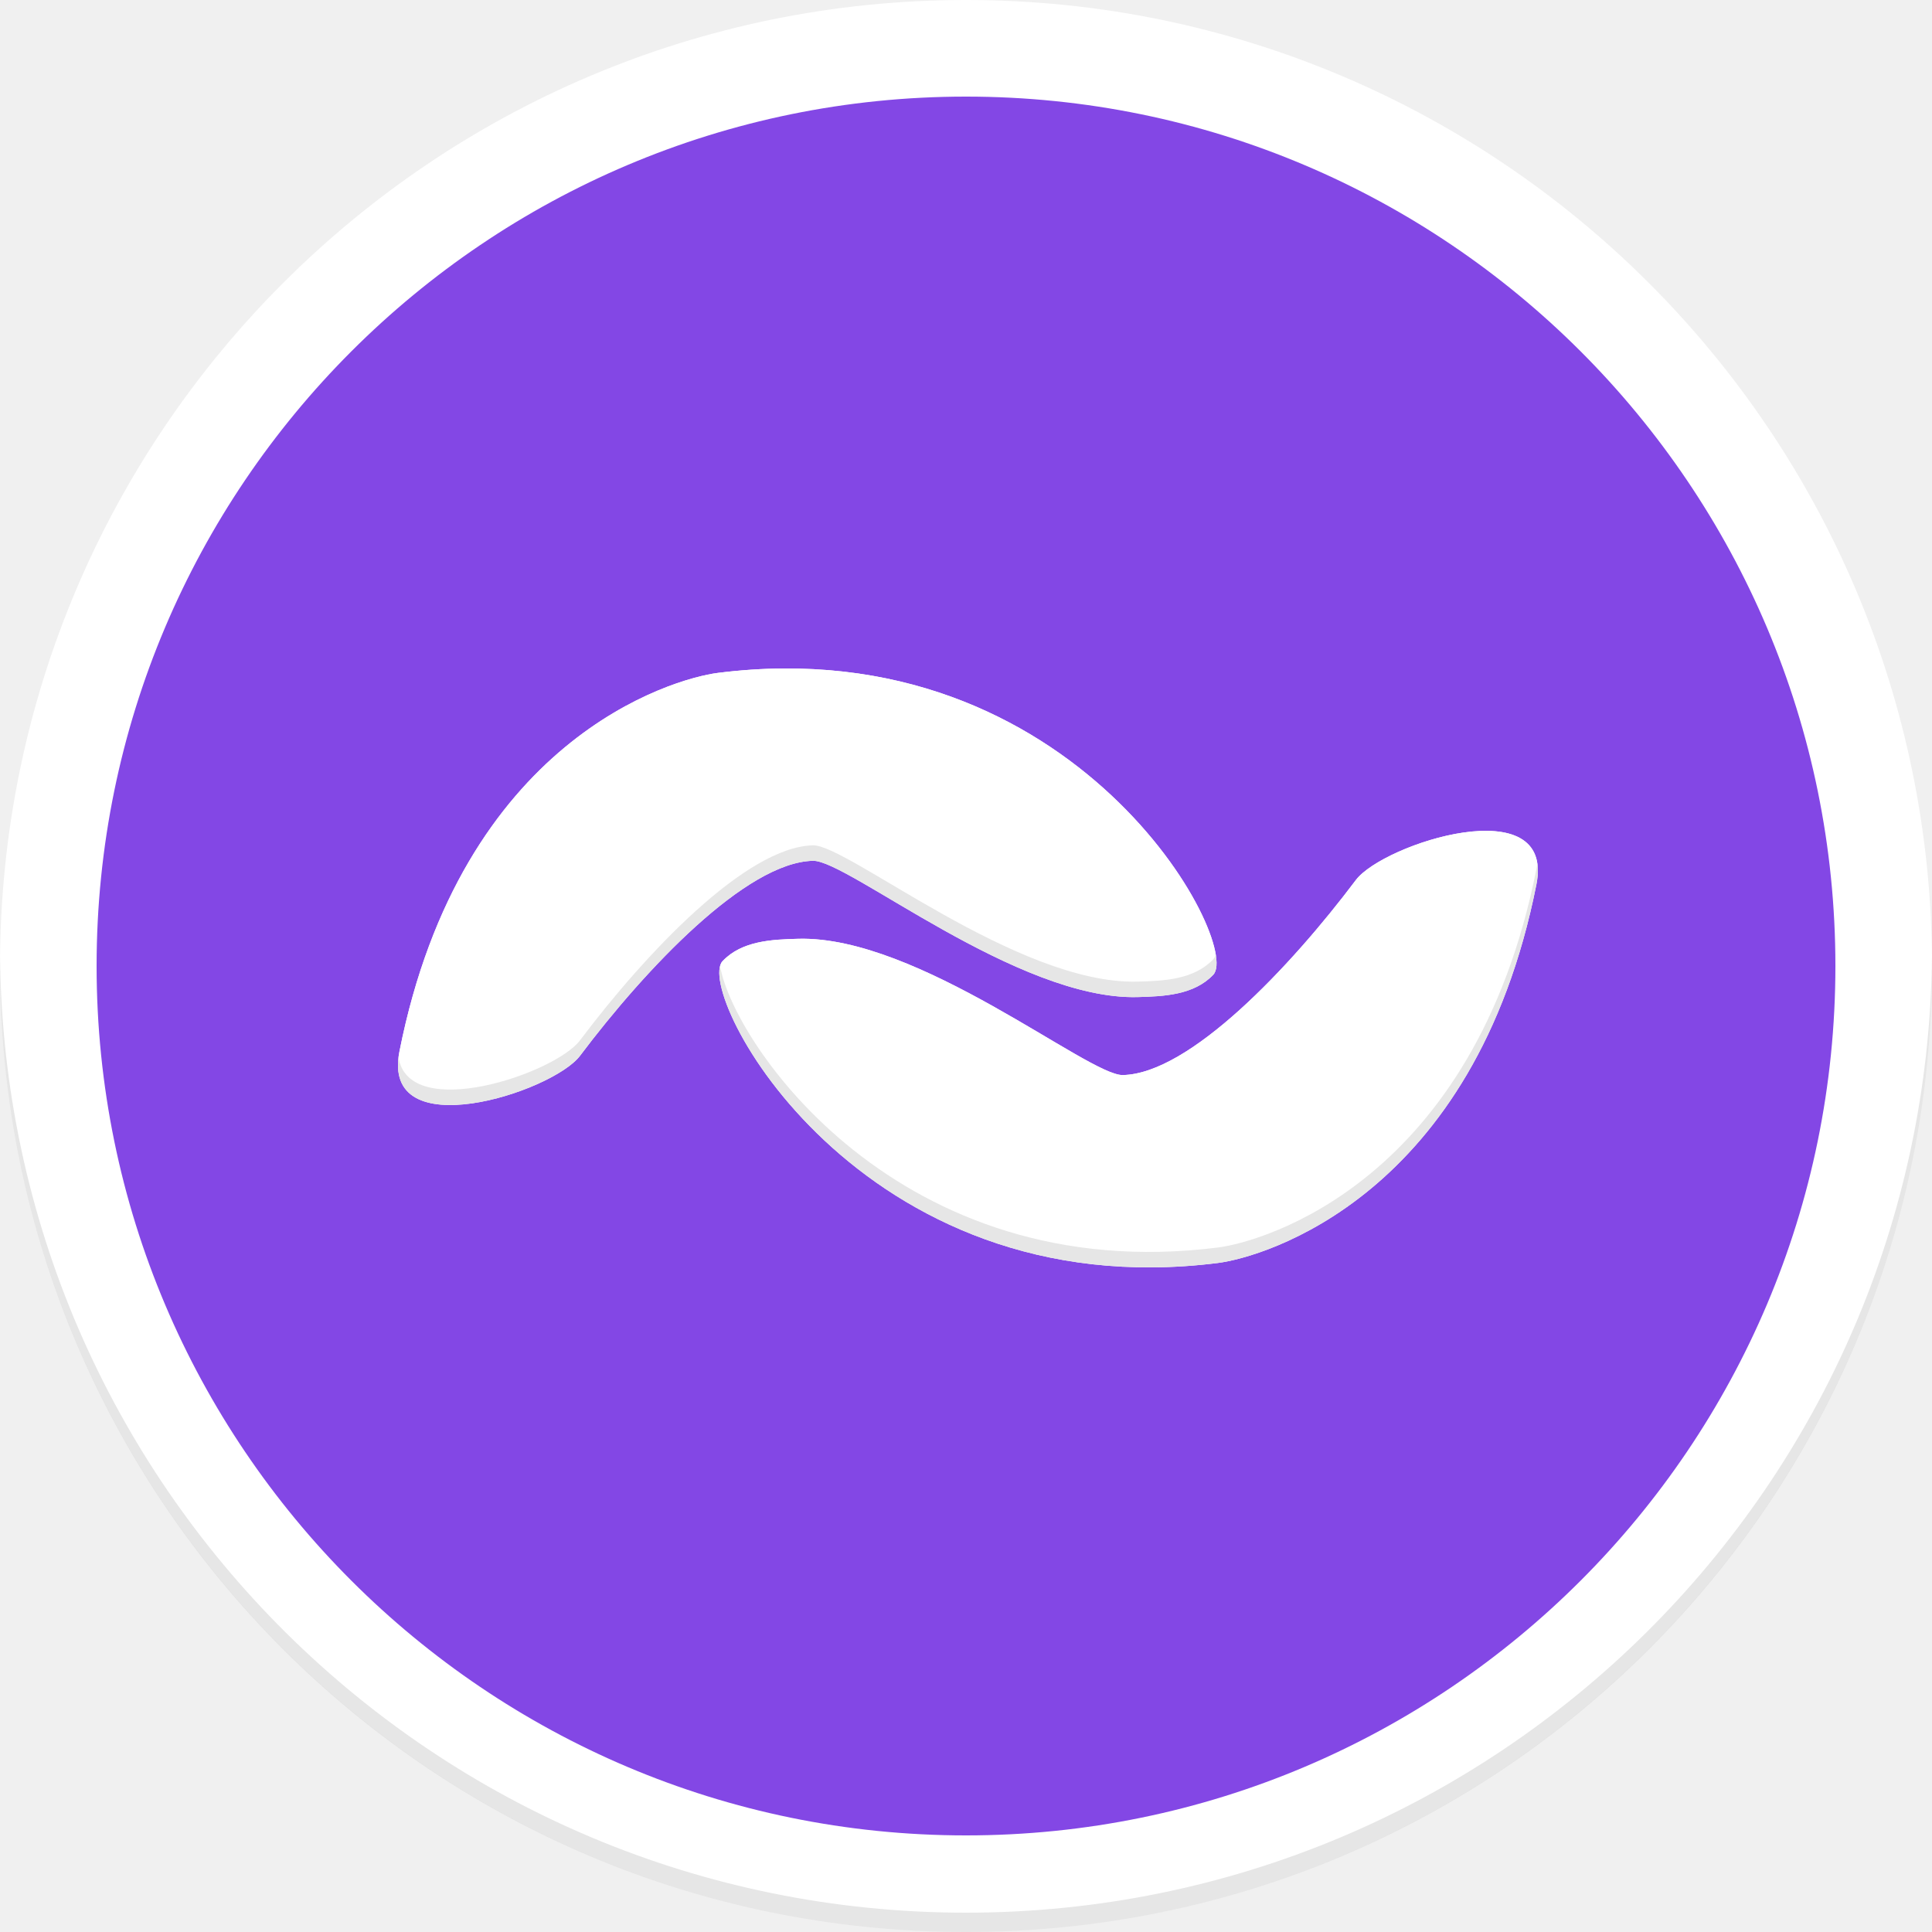
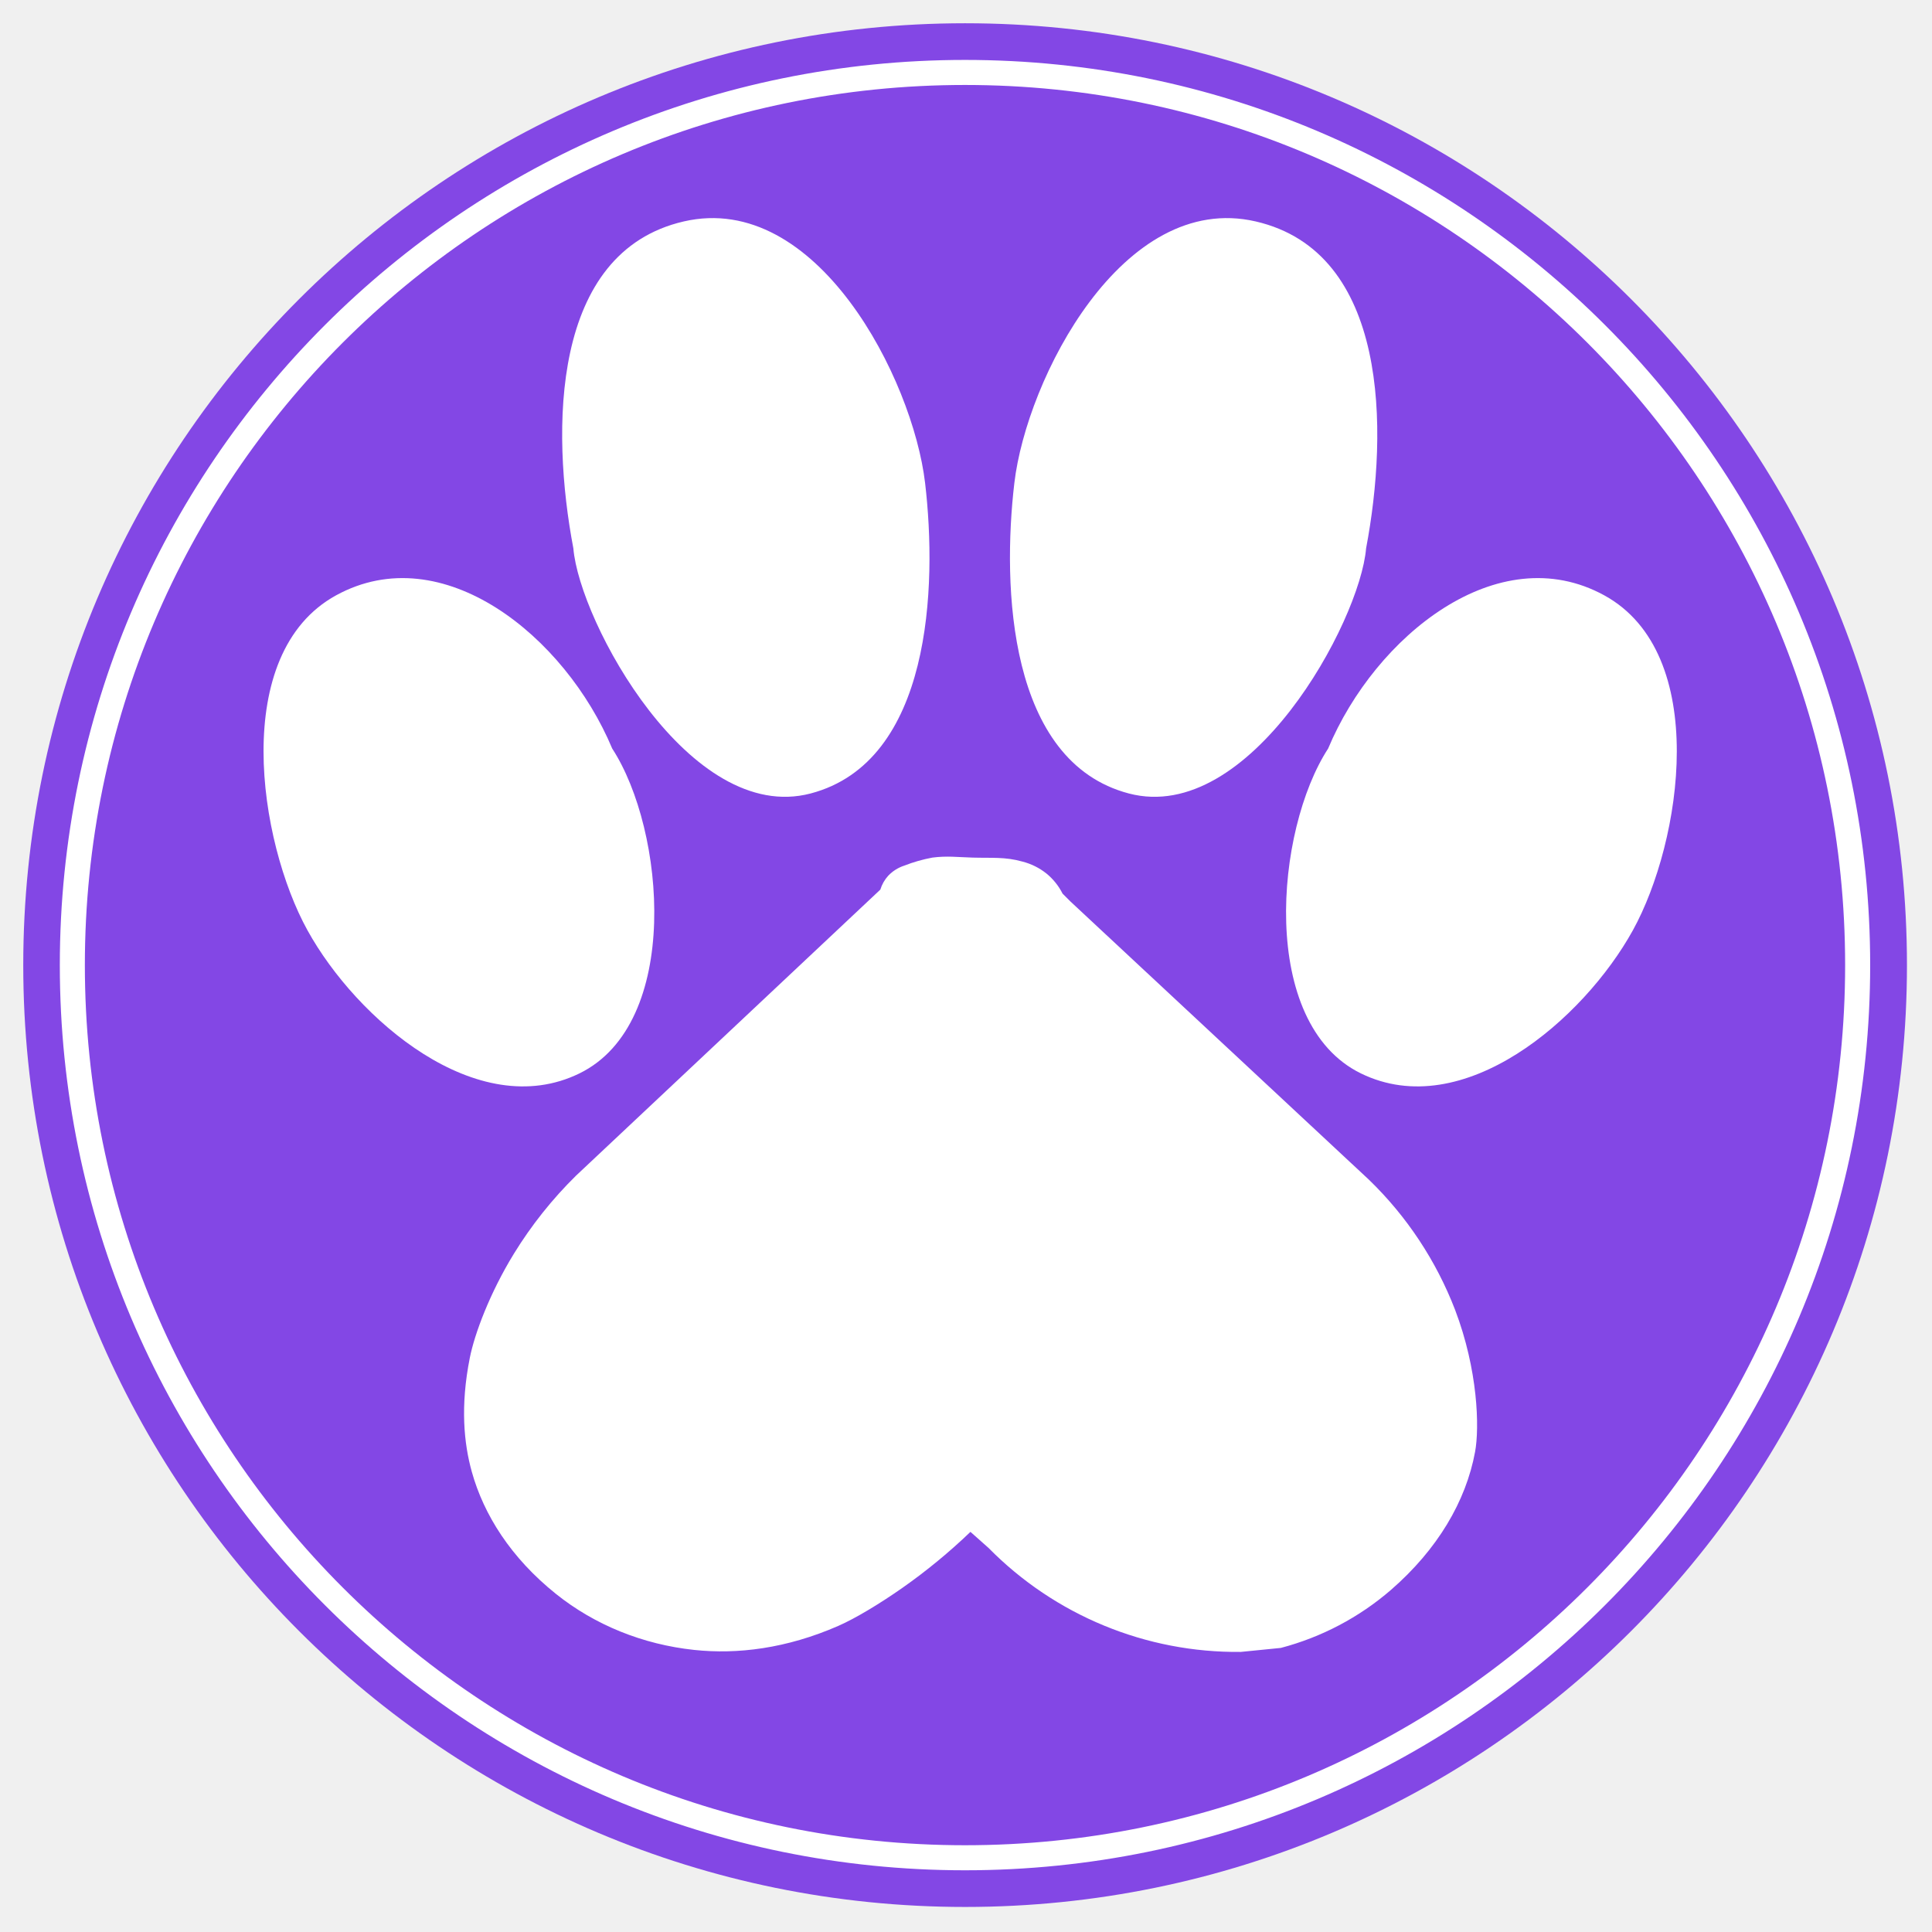
- <svg xmlns="http://www.w3.org/2000/svg" width="100%" height="100%" viewBox="0 0 300 300" version="1.1" xml:space="preserve" style="fill-rule:evenodd;clip-rule:evenodd;stroke-linejoin:round;stroke-miterlimit:2;">
-   <g id="Page-1">
-     <g id="icon">
-       <g id="banano-icon">
-         <g>
-           <g id="base">
-             <path id="path-1" d="M300,150C300,67.213 232.787,0 150,0C67.213,0 0,67.213 0,150C0,232.787 67.213,300 150,300C232.787,300 300,232.787 300,150Z" style="fill:white;" />
-             <path id="Combined-Shape" d="M300,150C300,232.843 232.843,300 150,300C67.157,300 0,232.843 0,150C-0,149.499 0.002,148.999 0.007,148.5C0.812,230.652 67.658,297 150,297C232.342,297 299.188,230.652 299.993,148.5C299.998,148.999 300,149.499 300,150Z" style="fill-opacity:0.1;" />
-             <path id="Combined-Shape1" d="M299.993,151.5C299.188,69.348 232.342,3 150,3C67.658,3 0.812,69.348 0.007,151.5C0.002,151.001 0,150.501 0,150C-0,67.157 67.157,0 150,0C232.843,-0 300,67.157 300,150C300,150.501 299.998,151.001 299.993,151.5L299.993,151.5Z" style="fill:white;fill-opacity:0.1;" />
-             <path id="innerring" d="M285,150C285,75.491 224.509,15 150,15C75.491,15 15,75.491 15,150C15,224.509 75.491,285 150,285C224.509,285 285,224.509 285,150Z" style="fill:rgb(131,71,229);" />
-           </g>
-           <g id="logo" transform="matrix(1,0,0,1,61.8,103.8)">
-             <g>
-               <path id="path-2" d="M127.312,92.314C71.535,99.336 45.851,50.228 50.407,45.437C53.415,42.274 58.092,42.084 62.145,41.975C80.794,41.47 107.19,63.243 112.544,63.136C122.912,62.924 138.511,46.445 148.732,32.861C153.01,27.178 179.735,18.616 176.771,33.545C167.162,81.964 134.419,91.419 127.312,92.314ZM49.688,0.686C105.465,-6.336 131.149,42.772 126.591,47.563C123.583,50.726 118.908,50.916 114.855,51.025C96.206,51.53 69.81,29.755 64.456,29.864C54.088,30.076 38.489,46.555 28.266,60.139C23.99,65.822 -2.735,74.384 0.229,59.457C9.838,11.036 42.581,1.581 49.688,0.686Z" style="fill:white;" />
-               <path id="path-21" d="M127.312,92.314C71.535,99.336 45.851,50.228 50.407,45.437C53.415,42.274 58.092,42.084 62.145,41.975C80.794,41.47 107.19,63.243 112.544,63.136C122.912,62.924 138.511,46.445 148.732,32.861C153.01,27.178 179.735,18.616 176.771,33.545C167.162,81.964 134.419,91.419 127.312,92.314ZM49.688,0.686C105.465,-6.336 131.149,42.772 126.591,47.563C123.583,50.726 118.908,50.916 114.855,51.025C96.206,51.53 69.81,29.755 64.456,29.864C54.088,30.076 38.489,46.555 28.266,60.139C23.99,65.822 -2.735,74.384 0.229,59.457C9.838,11.036 42.581,1.581 49.688,0.686Z" style="fill:white;" />
-             </g>
-             <path id="highlight" d="M126.983,46.818C125.006,34.857 99.206,-3.148 49.688,3.086C42.581,3.981 9.838,13.436 0.229,61.857C0.167,62.166 0.119,62.466 0.082,62.755C-0.06,61.813 -0.022,60.719 0.229,59.457C9.838,11.036 42.581,1.581 49.688,0.686C103.317,-6.065 129.125,39.072 126.983,46.818ZM50.015,48.581C49.765,47.07 49.896,45.974 50.407,45.437C53.415,42.274 58.092,42.084 62.145,41.975C80.794,41.47 107.19,63.243 112.544,63.136C122.912,62.924 138.511,46.445 148.732,32.861C152.921,27.296 178.636,18.97 176.918,32.647C175.376,22.443 152.648,30.059 148.732,35.261C138.511,48.845 122.912,65.324 112.544,65.536C107.19,65.643 80.794,43.87 62.145,44.375C58.092,44.484 53.415,44.674 50.407,47.837C50.231,48.021 50.101,48.271 50.015,48.581Z" style="fill:white;fill-opacity:0.1;" />
-             <path id="shadow" d="M126.983,44.418C127.233,45.93 127.103,47.025 126.591,47.563C123.583,50.726 118.908,50.916 114.855,51.025C96.206,51.53 69.81,29.755 64.456,29.864C54.088,30.076 38.489,46.555 28.266,60.139C24.079,65.704 -1.636,74.03 0.082,60.355C1.624,70.557 24.352,62.941 28.266,57.739C38.489,44.155 54.088,27.676 64.456,27.464C69.81,27.355 96.206,49.13 114.855,48.625C118.908,48.516 123.583,48.326 126.591,45.163C126.767,44.979 126.897,44.728 126.983,44.418ZM50.015,46.181C51.993,58.141 77.793,96.148 127.312,89.914C134.419,89.019 167.162,79.564 176.771,31.145C176.833,30.836 176.881,30.536 176.918,30.247C177.06,31.189 177.022,32.283 176.771,33.545C167.162,81.964 134.419,91.419 127.312,92.314C73.681,99.066 47.873,53.925 50.015,46.181Z" style="fill-opacity:0.1;" />
-           </g>
-         </g>
-       </g>
-     </g>
-   </g>
+ <svg xmlns="http://www.w3.org/2000/svg" id="Agrupar_1" data-name="Agrupar 1" width="255.96" height="255.96" viewBox="0 0 1080 1080">
+   <defs>
+     <style>
+       .cls-1, .cls-2 {
+         fill: #8347e5;
+       }
+ 
+       .cls-2 {
+         stroke: #fff;
+         stroke-width: 14px;
+       }
+ 
+       .cls-3 {
+         fill: #fff;
+         fill-rule: evenodd;
+       }
+     </style>
+   </defs>
+   <circle id="Elipse_1_copiar" data-name="Elipse 1 copiar" class="cls-1" cx="539.5" cy="539.5" r="526.5" />
+   <circle id="Elipse_1" data-name="Elipse 1" class="cls-2" cx="539.439" cy="539.498" r="499.001" />
+   <path id="Forma_1" data-name="Forma 1" class="cls-3" d="M593.977,499.532a34.554,34.554,0,0,0-8.956-11.184,35.641,35.641,0,0,0-13.433-6.711c-9.8-2.749-17.174-1.922-27.985-2.237-8.211-.239-14.242-1.057-22.388,0a85.994,85.994,0,0,0-15.672,4.474,21.63,21.63,0,0,0-8.955,5.592,20.367,20.367,0,0,0-4.478,7.829L321.959,657.236a231,231,0,0,0-34.7,43.62c-13.49,21.986-21.963,44.782-24.627,58.16-5.389,27.058-3.321,47.831,1.119,63.753,6.692,24,21.791,48,47.016,68.226,21.768,17.451,48.652,28.26,77.239,31.317,24.161,2.584,51.647-.758,80.6-13.421,9.438-4.128,23.012-12.275,35.821-21.251a321.741,321.741,0,0,0,38.061-31.317l10.074,8.947a194.965,194.965,0,0,0,141.047,58.161l22.388-2.237a153.969,153.969,0,0,0,61.568-32.436c25.958-22.568,41.894-49.433,47.015-77.174,2.5-13.569,1.651-45.741-11.194-79.411a202.25,202.25,0,0,0-48.135-72.7L598.454,504.006Z" />
+   <path id="_1" data-name="1" class="cls-3" d="M187.9,332.782c-59.444,32.55-43.44,137.621-16,187.3S266.78,628.01,323.937,600.029s48.012-135.907,18.29-181.59C315.935,355.624,247.346,300.233,187.9,332.782Z" />
+   <path id="_2" data-name="2" class="cls-3" d="M382.238,123.782c-74.305,17.131-74.305,116.492-61.73,182.733,3.429,41.114,65.159,154.751,132.605,137.049s70.876-115.35,64.017-173.6S456.543,106.65,382.238,123.782Z" />
+   <path id="_3" data-name="3" class="cls-3" d="M701.927,123.782c74.3,17.131,74.3,116.492,61.731,182.733-3.43,41.114-65.16,154.751-132.606,137.049s-70.876-115.35-64.017-173.6S627.623,106.65,701.927,123.782Z" />
+   <path id="_4" data-name="4" class="cls-3" d="M896.763,332.782c59.444,32.55,43.44,137.621,16,187.3S817.886,628.01,760.728,600.029s-48.012-135.907-18.29-181.59C768.73,355.624,837.319,300.233,896.763,332.782Zm-324.055,551.5" />
</svg>
